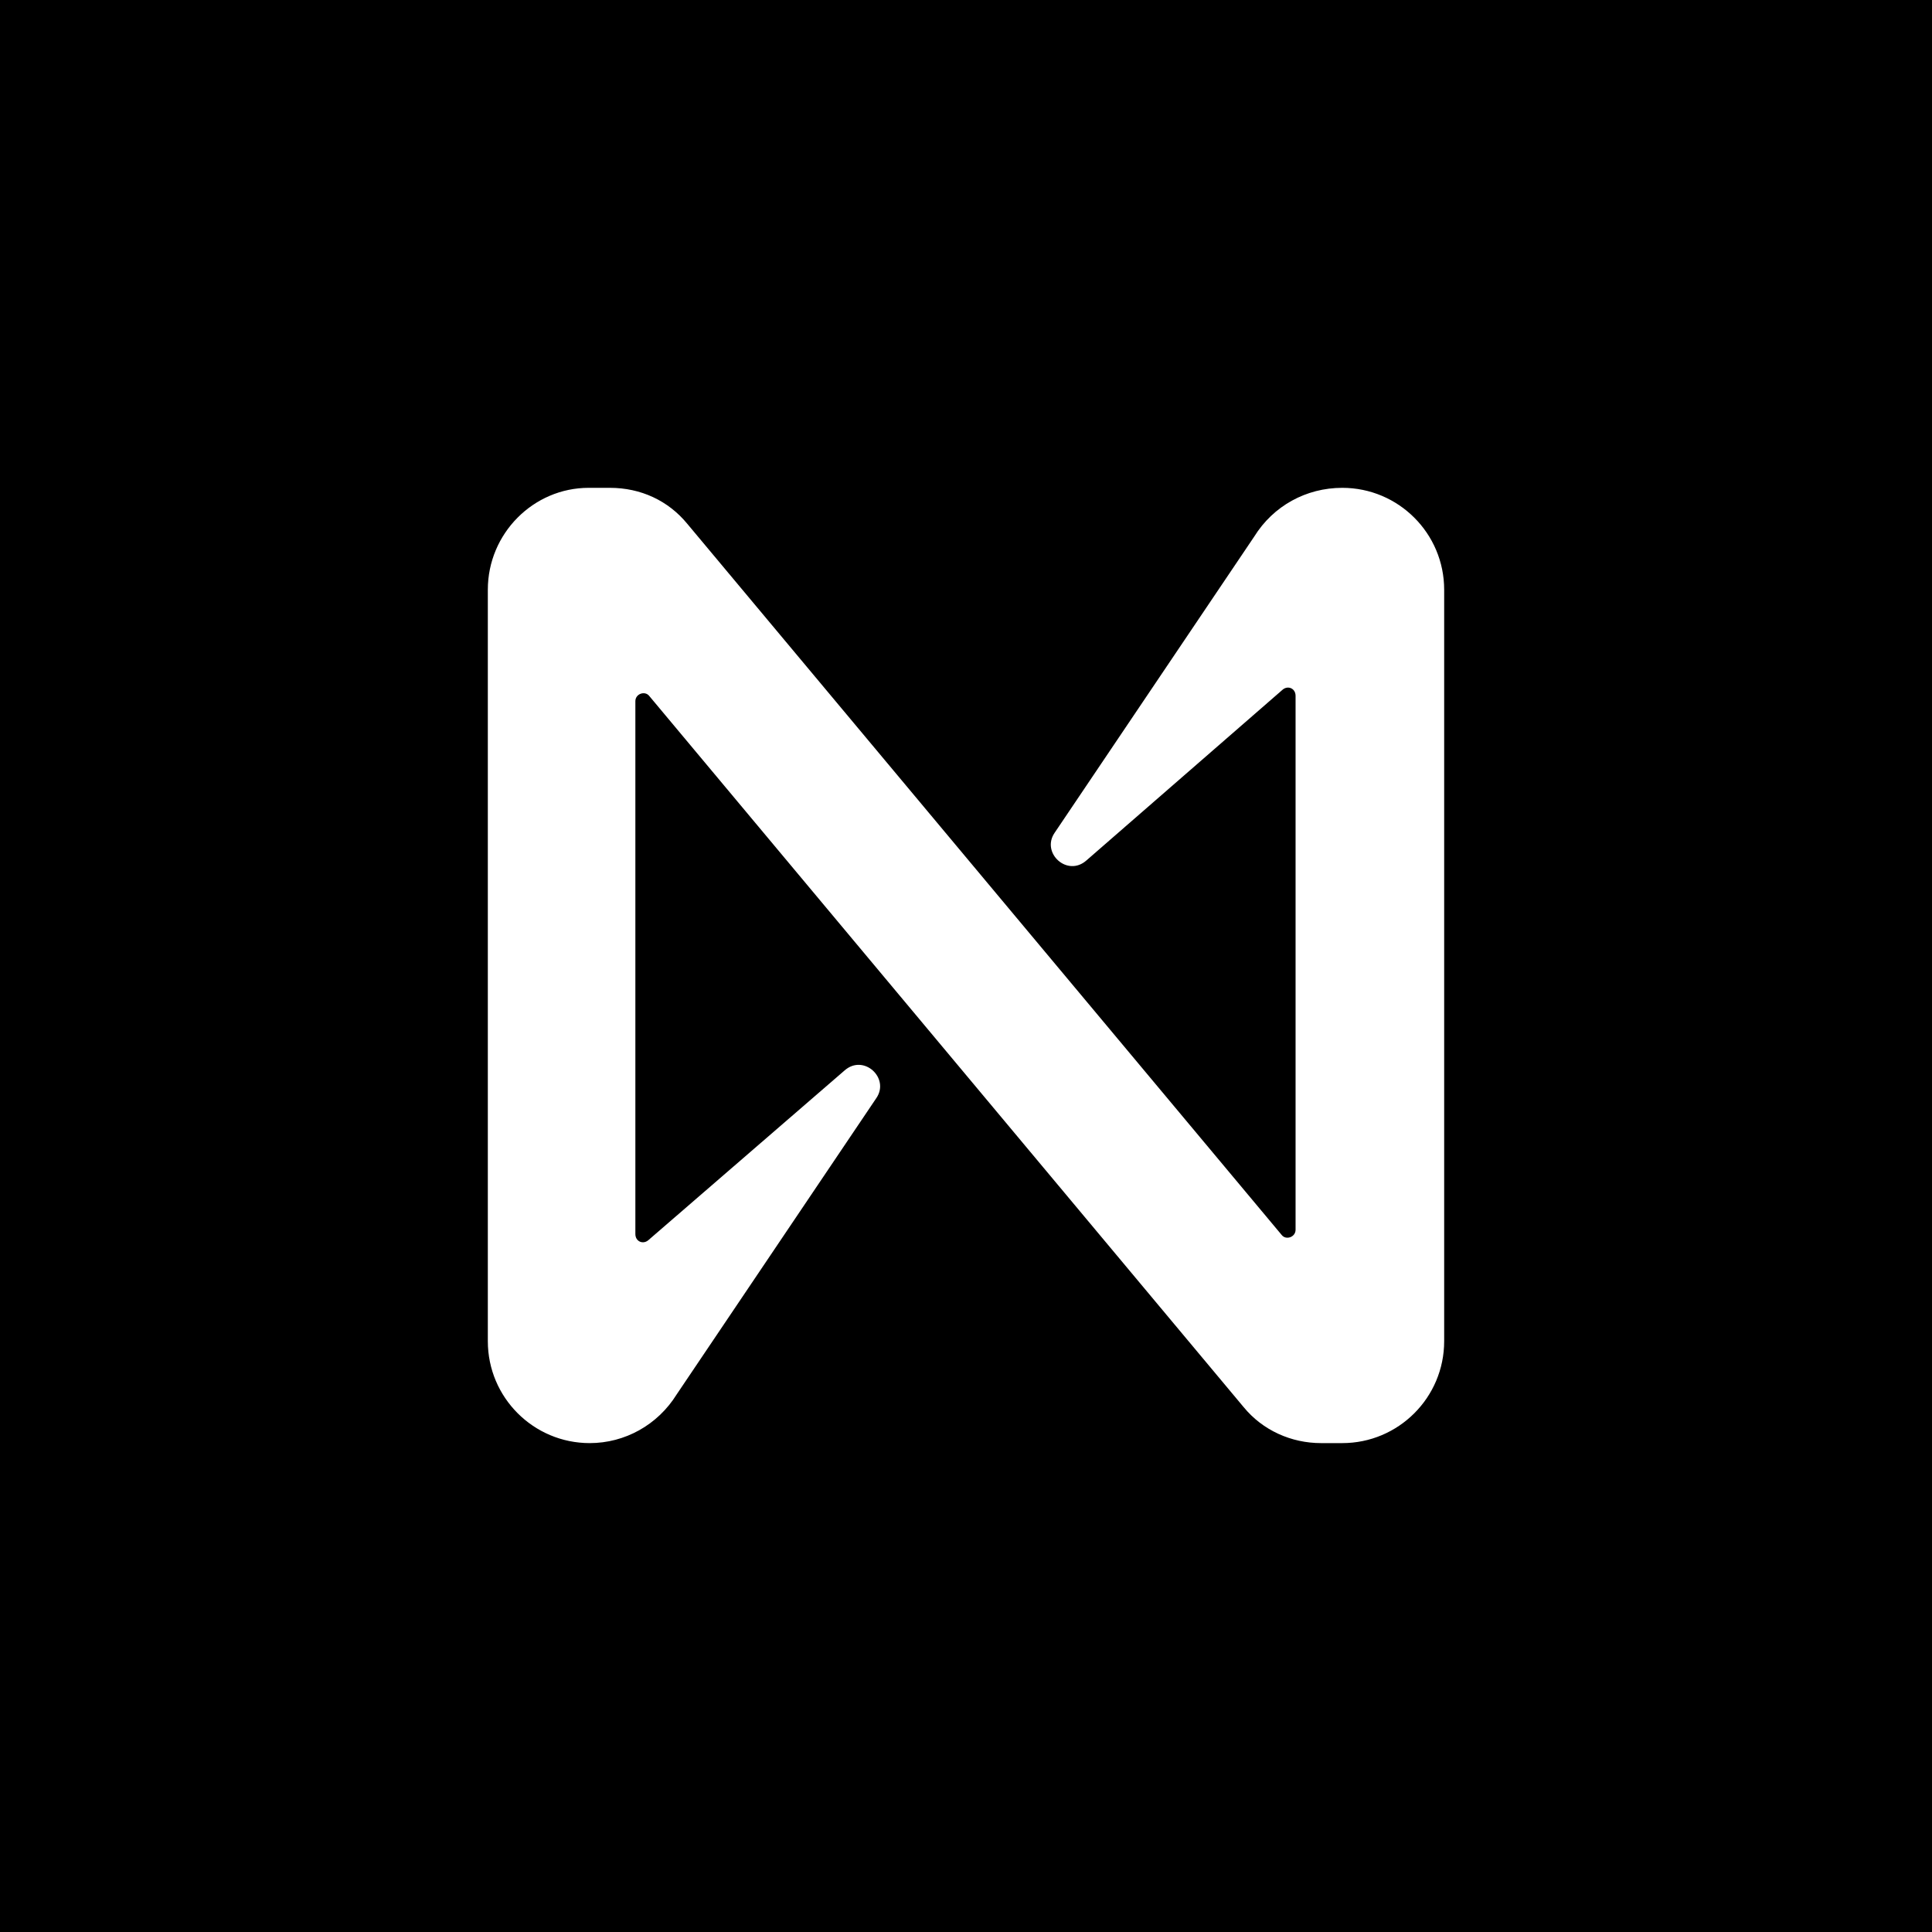
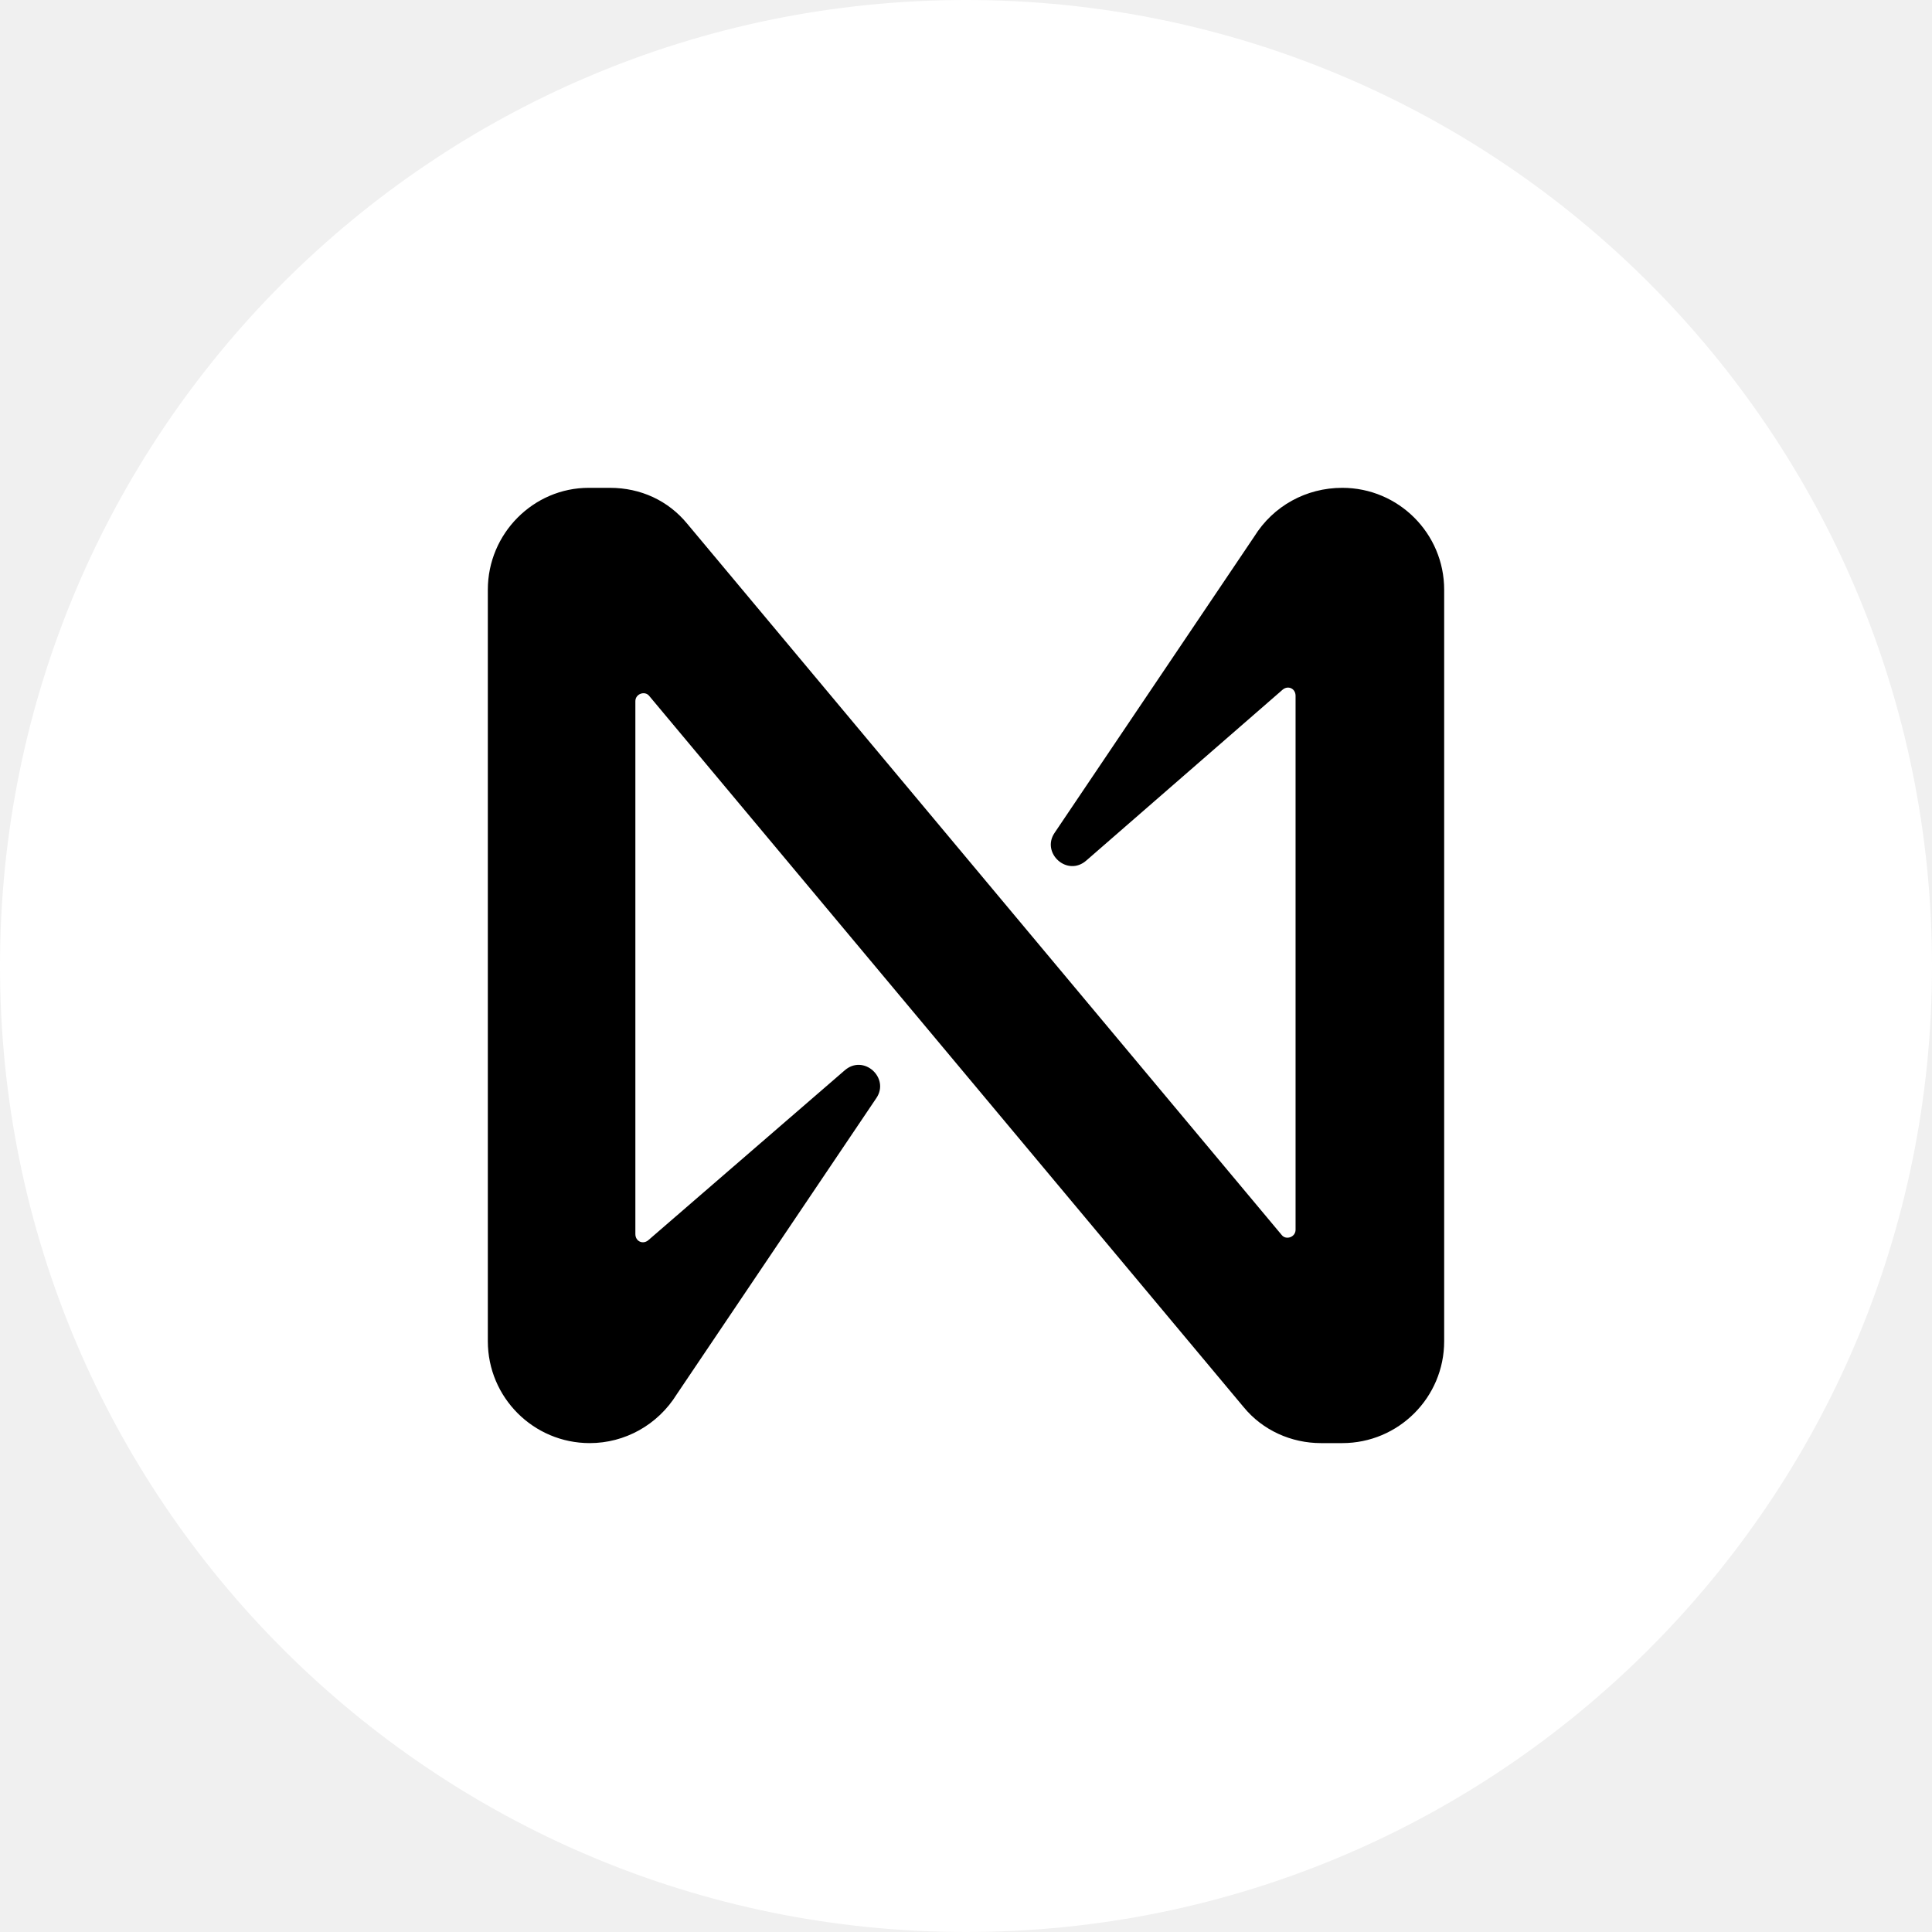
- <svg xmlns="http://www.w3.org/2000/svg" x="0px" y="0px" viewBox="0 0 90.1 90.1" xml:space="preserve">
-   <style>
+ <svg xmlns="http://www.w3.org/2000/svg" viewBox="0 0 512 512" data-theme="light">
+   <defs>
+     <clipPath id="circleClip">
+       <circle cx="256" cy="256" r="256" />
+     </clipPath>
+   </defs>
+   <g clip-path="url(#circleClip)">
+     <svg x="0" y="0" width="512" height="512" viewBox="0 0 90.1 90.1" data-theme="light">
+       <style>
		.bg{fill:#000}
		.fg{fill:#fff}
		@media (prefers-color-scheme: dark){
			.bg{fill:#000}
			.fg{fill:#fff}
		}
		:root[data-theme="dark"] .bg, svg[data-theme="dark"] .bg{fill:#000}
		:root[data-theme="dark"] .fg, svg[data-theme="dark"] .fg{fill:#fff}
		:root[data-theme="light"] .bg, svg[data-theme="light"] .bg{fill:#fff}
		:root[data-theme="light"] .fg, svg[data-theme="light"] .fg{fill:#000}
	</style>
-   <rect x="0" y="0" width="90.1" height="90.1" class="bg" />
-   <g transform="translate(45.05,45.05) scale(0.495) translate(-45.05,-45.05)">
-     <path class="fg" d="M72.2,4.6L53.4,32.5c-1.3,1.9,1.2,4.2,3,2.6L74.9,19c0.5-0.4,1.2-0.1,1.2,0.6v50.3c0,0.7-0.9,1-1.3,0.5l-56-67  C17,1.2,14.4,0,11.5,0h-2C4.3,0,0,4.3,0,9.6v70.8C0,85.7,4.3,90,9.6,90c3.3,0,6.4-1.7,8.2-4.6l18.8-27.9c1.3-1.9-1.2-4.2-3-2.6  l-18.5,16c-0.5,0.4-1.2,0.1-1.2-0.6V20.1c0-0.7,0.9-1,1.3-0.5l56,67c1.8,2.2,4.5,3.4,7.3,3.4h2c5.3,0,9.6-4.3,9.6-9.6V9.6  c0-5.3-4.3-9.6-9.6-9.6C77.1,0,74,1.7,72.2,4.6z" />
+       <rect x="0" y="0" width="90.1" height="90.1" class="bg" />
+       <g transform="translate(45.05,45.05) scale(0.495) translate(-45.05,-45.05)">
+         <path class="fg" d="M72.2,4.6L53.4,32.5c-1.3,1.9,1.2,4.2,3,2.6L74.9,19c0.5-0.4,1.2-0.1,1.2,0.6v50.3c0,0.7-0.9,1-1.3,0.5l-56-67  C17,1.2,14.4,0,11.5,0h-2C4.3,0,0,4.3,0,9.6v70.8C0,85.7,4.3,90,9.6,90c3.3,0,6.4-1.7,8.2-4.6l18.8-27.9c1.3-1.9-1.2-4.2-3-2.6  l-18.5,16c-0.5,0.4-1.2,0.1-1.2-0.6V20.1c0-0.7,0.9-1,1.3-0.5l56,67c1.8,2.2,4.5,3.4,7.3,3.4h2c5.3,0,9.6-4.3,9.6-9.6V9.6  c0-5.3-4.3-9.6-9.6-9.6C77.1,0,74,1.7,72.2,4.6z" />
+       </g>
+     </svg>
  </g>
</svg>
